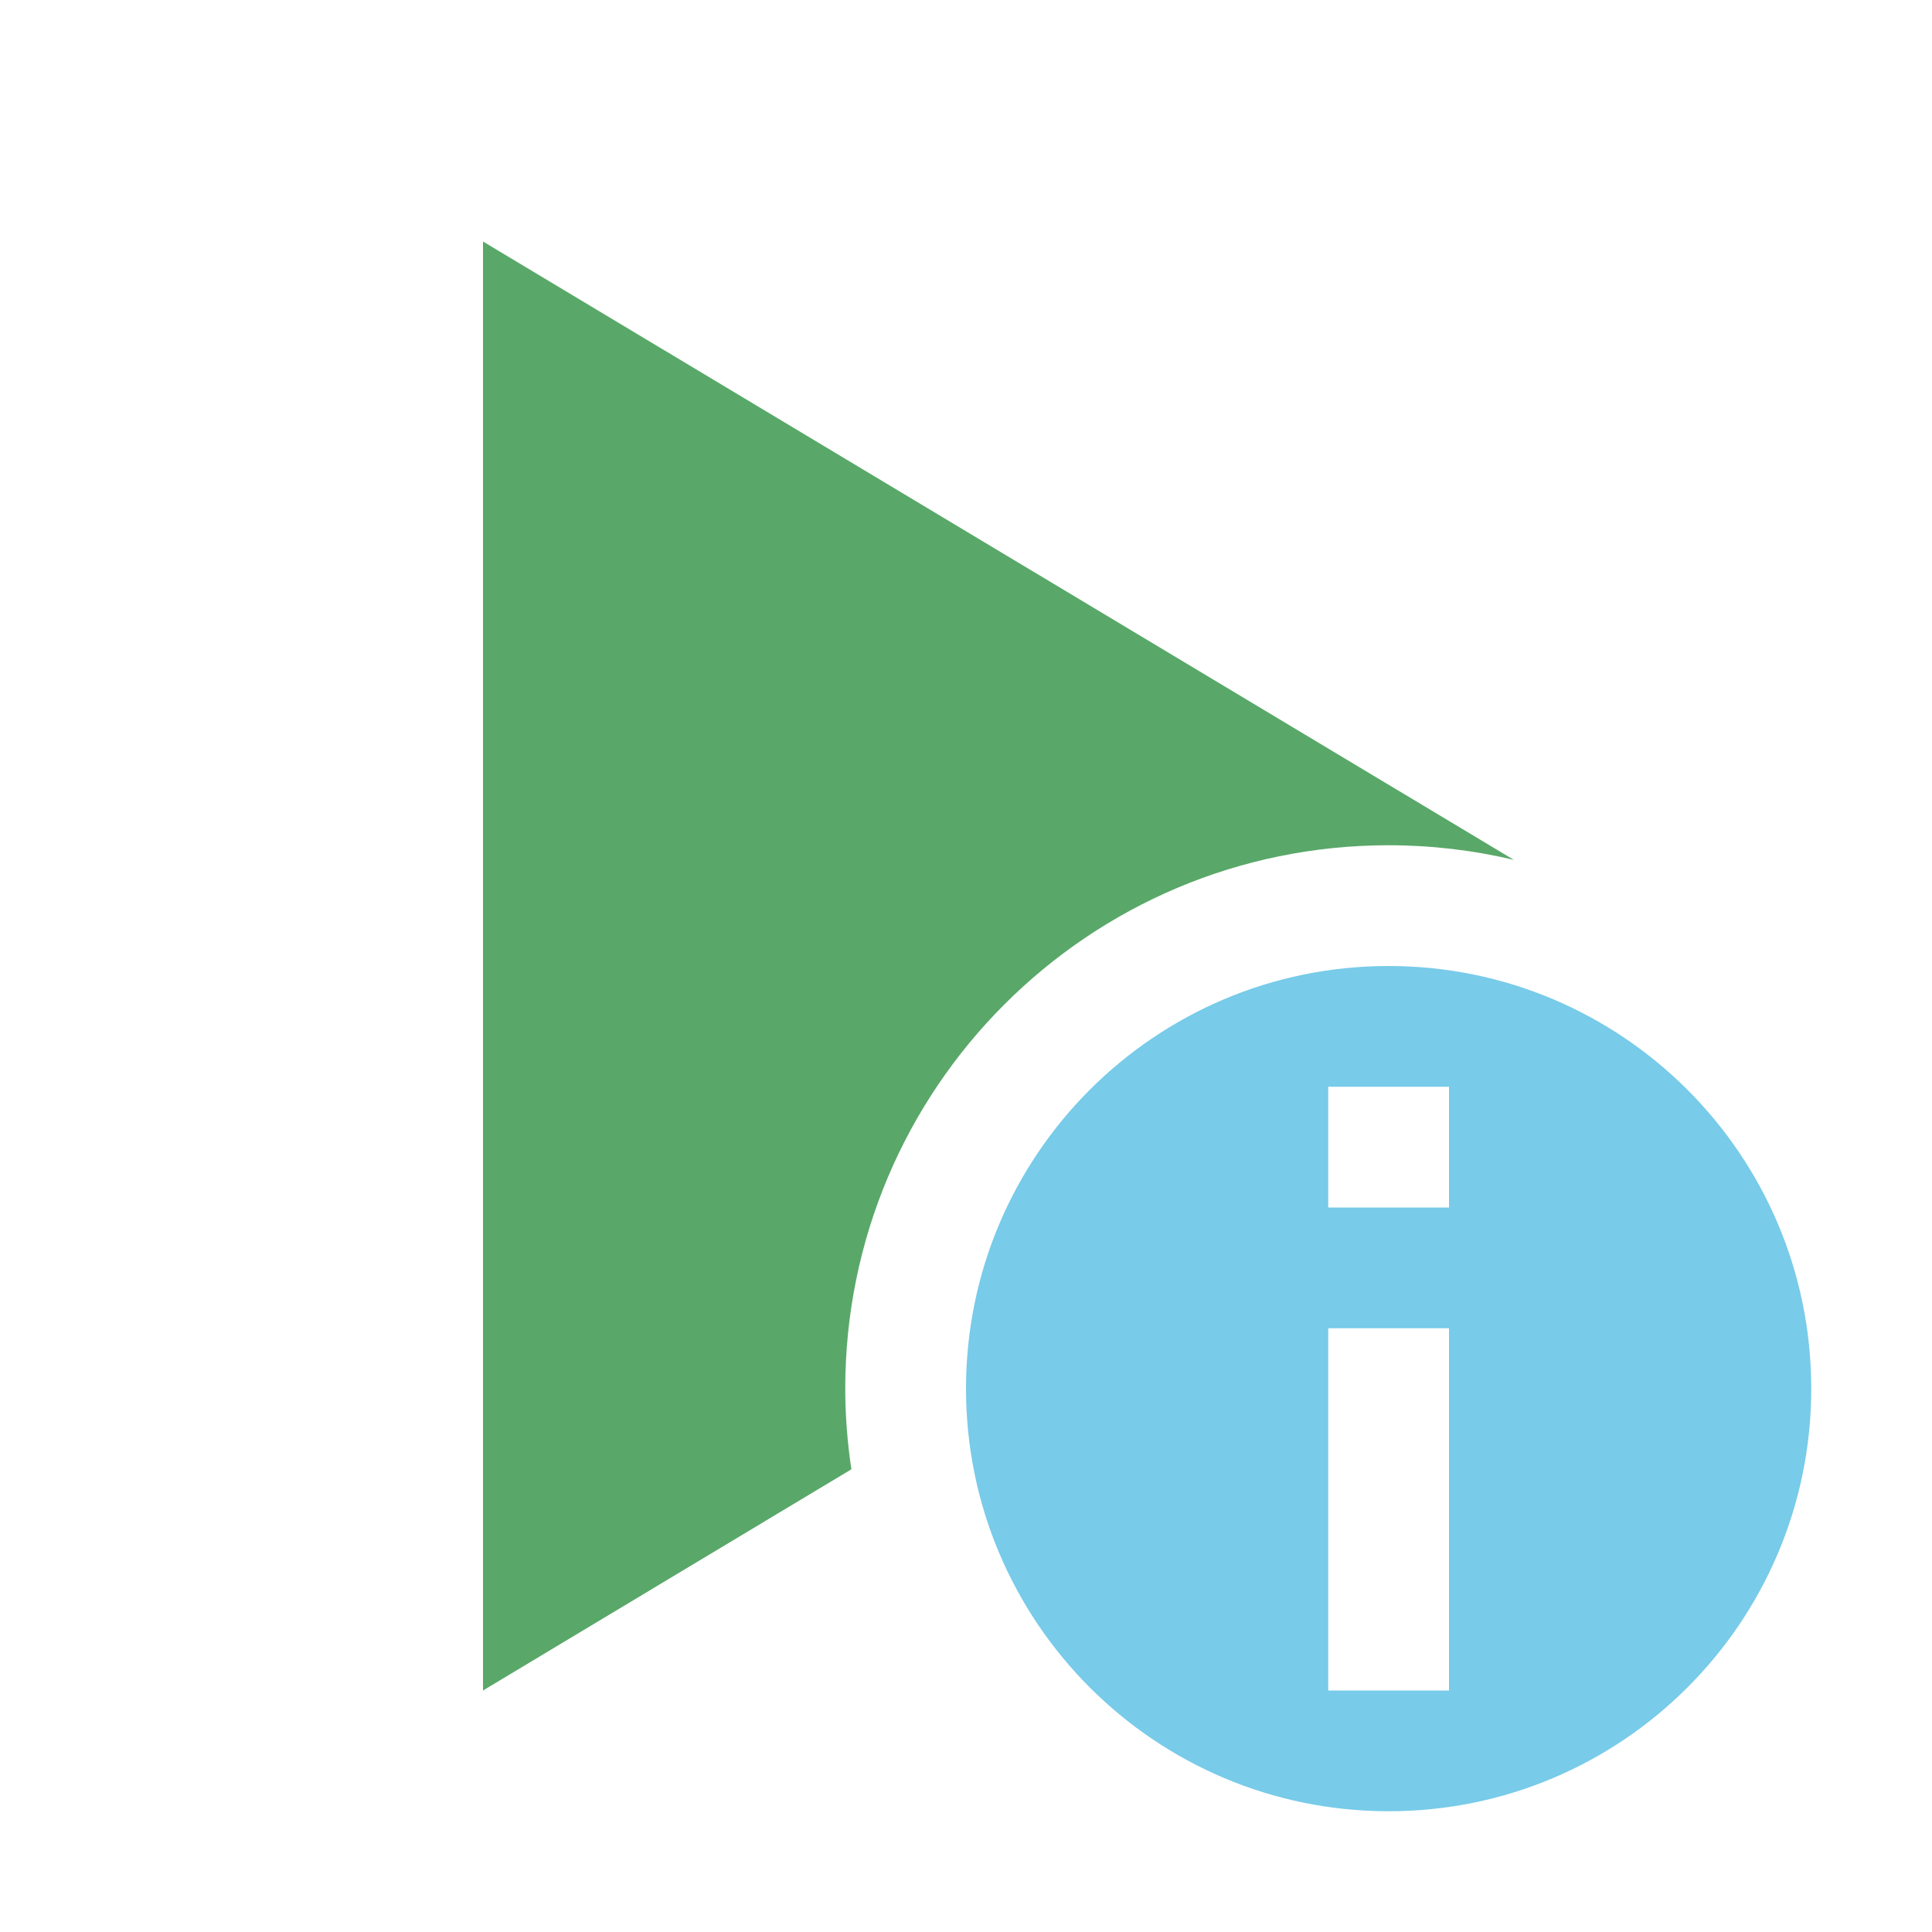
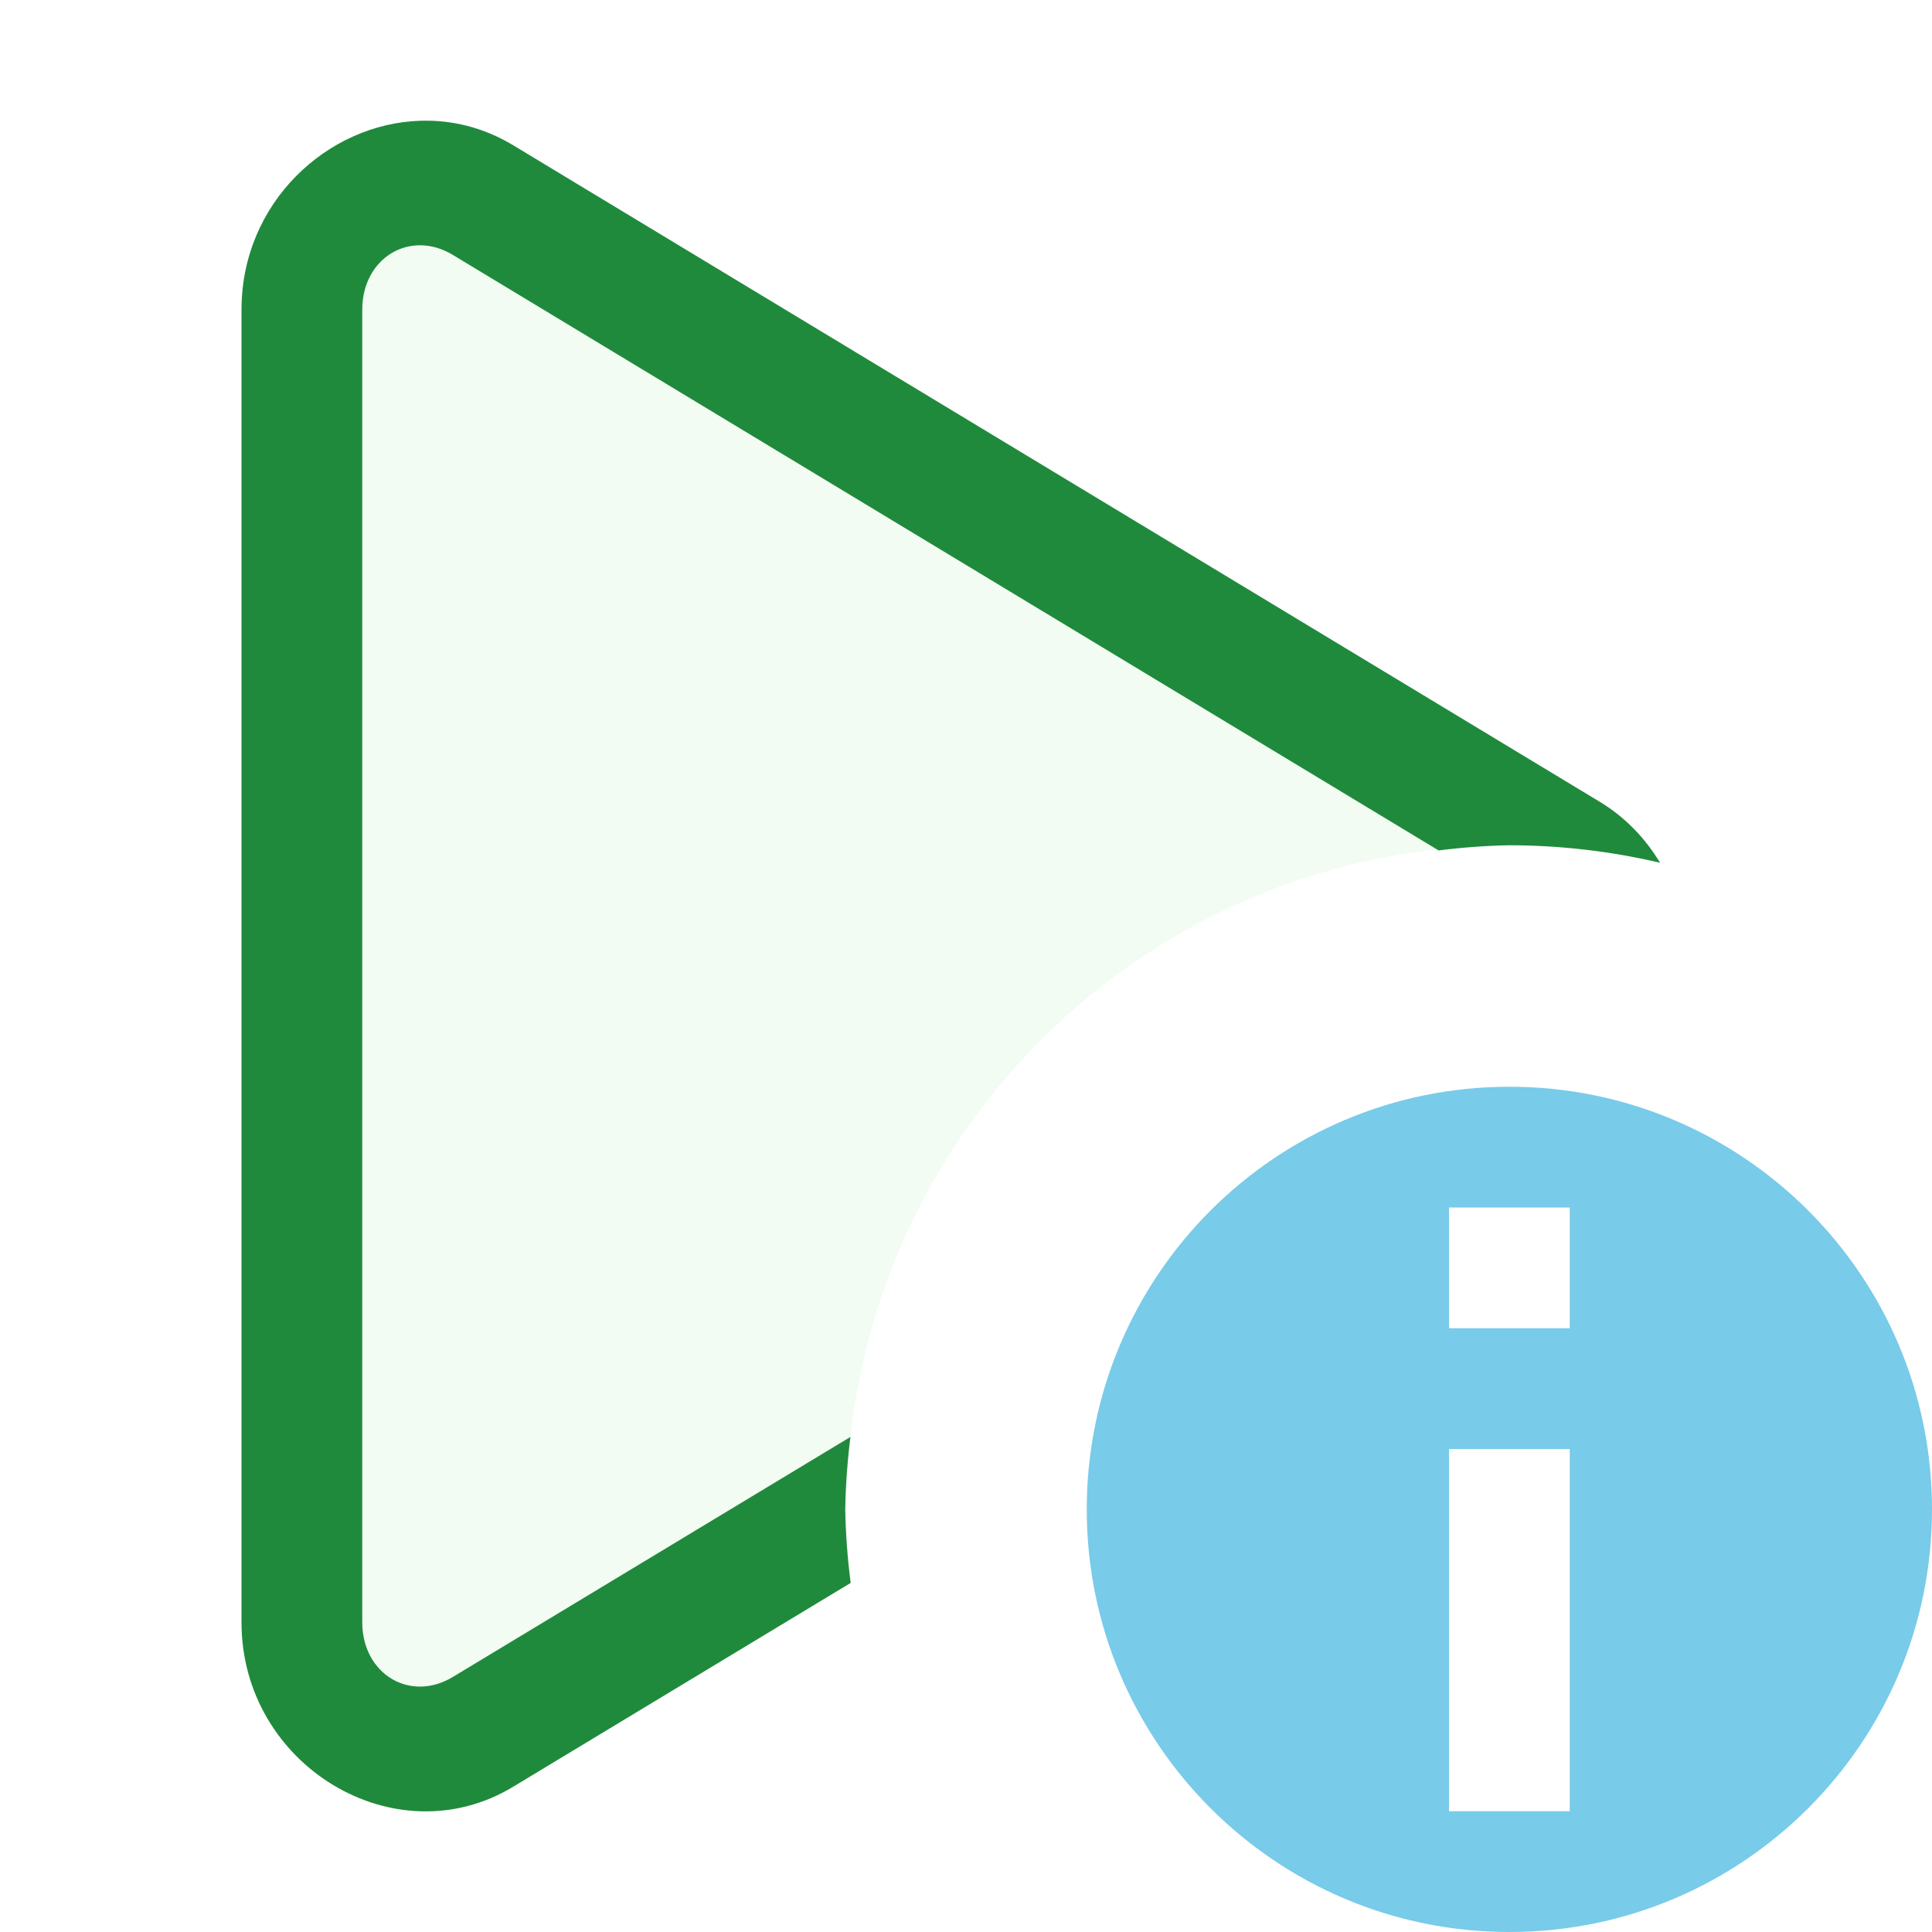
<svg xmlns="http://www.w3.org/2000/svg" width="16" height="16" version="1.1" viewBox="0 0 16 16" xml:space="preserve">
-   <path d="m4 2v12l3.051-1.832a4.5 4.5 0 0 1-0.051-0.668 4.5 4.5 0 0 1 4.5-4.5 4.5 4.5 0 0 1 1.037 0.121l-8.537-5.121z" fill="#59a869" />
-   <path transform="matrix(1,0,0,-1,-1,24)" d="m12.5 16c-1.933 0-3.5-1.567-3.5-3.5s1.567-3.5 3.5-3.5 3.5 1.567 3.5 3.5-1.567 3.5-3.5 3.5zm-0.5-1h1v-1h-1v1zm0-2h1v-3h-1v3z" fill="#3fb5e0" fill-opacity=".702" />
+   <path d="m3.484 1.803c-0.516 0.009-0.984 0.425-0.984 1.002v10.391c0 0.77 0.833 1.252 1.5 0.867l3.014-1.74a5.5 5.5 0 0 1 5.486-5.322 5.5 5.5 0 0 1 0.277 0.006l-8.777-5.068c-0.167-0.096-0.344-0.138-0.516-0.135z" color="#000000" fill="#f2fcf3" style="-inkscape-stroke:none" />
+   <path d="m3.484 1c-0.771 0.022-1.484 0.677-1.484 1.565v10.871c0 1.183 1.271 1.953 2.25 1.361l2.795-1.688a5.5 5.5 0 0 1-0.045-0.609 5.5 5.5 0 0 1 0.043-0.6l-3.293 1.988c-0.354 0.214-0.75-0.025-0.75-0.453v-10.871c0-0.428 0.396-0.667 0.75-0.453l8.164 4.932a5.5 5.5 0 0 1 0.586-0.043 5.5 5.5 0 0 1 1.248 0.145c-0.12-0.199-0.285-0.375-0.498-0.504l-9-5.438c-0.245-0.148-0.509-0.211-0.766-0.203z" color="#000000" fill="#208a3c" stroke-width="1.023" style="-inkscape-stroke:none" />
+   <path d="m12.5 9c-1.933 0-3.5 1.567-3.5 3.5s1.567 3.5 3.5 3.5 3.5-1.567 3.5-3.5-1.567-3.5-3.5-3.5zm-0.5 1h1v1h-1zm0 2h1v3h-1z" fill="#3fb5e0" fill-opacity=".702" />
</svg>
